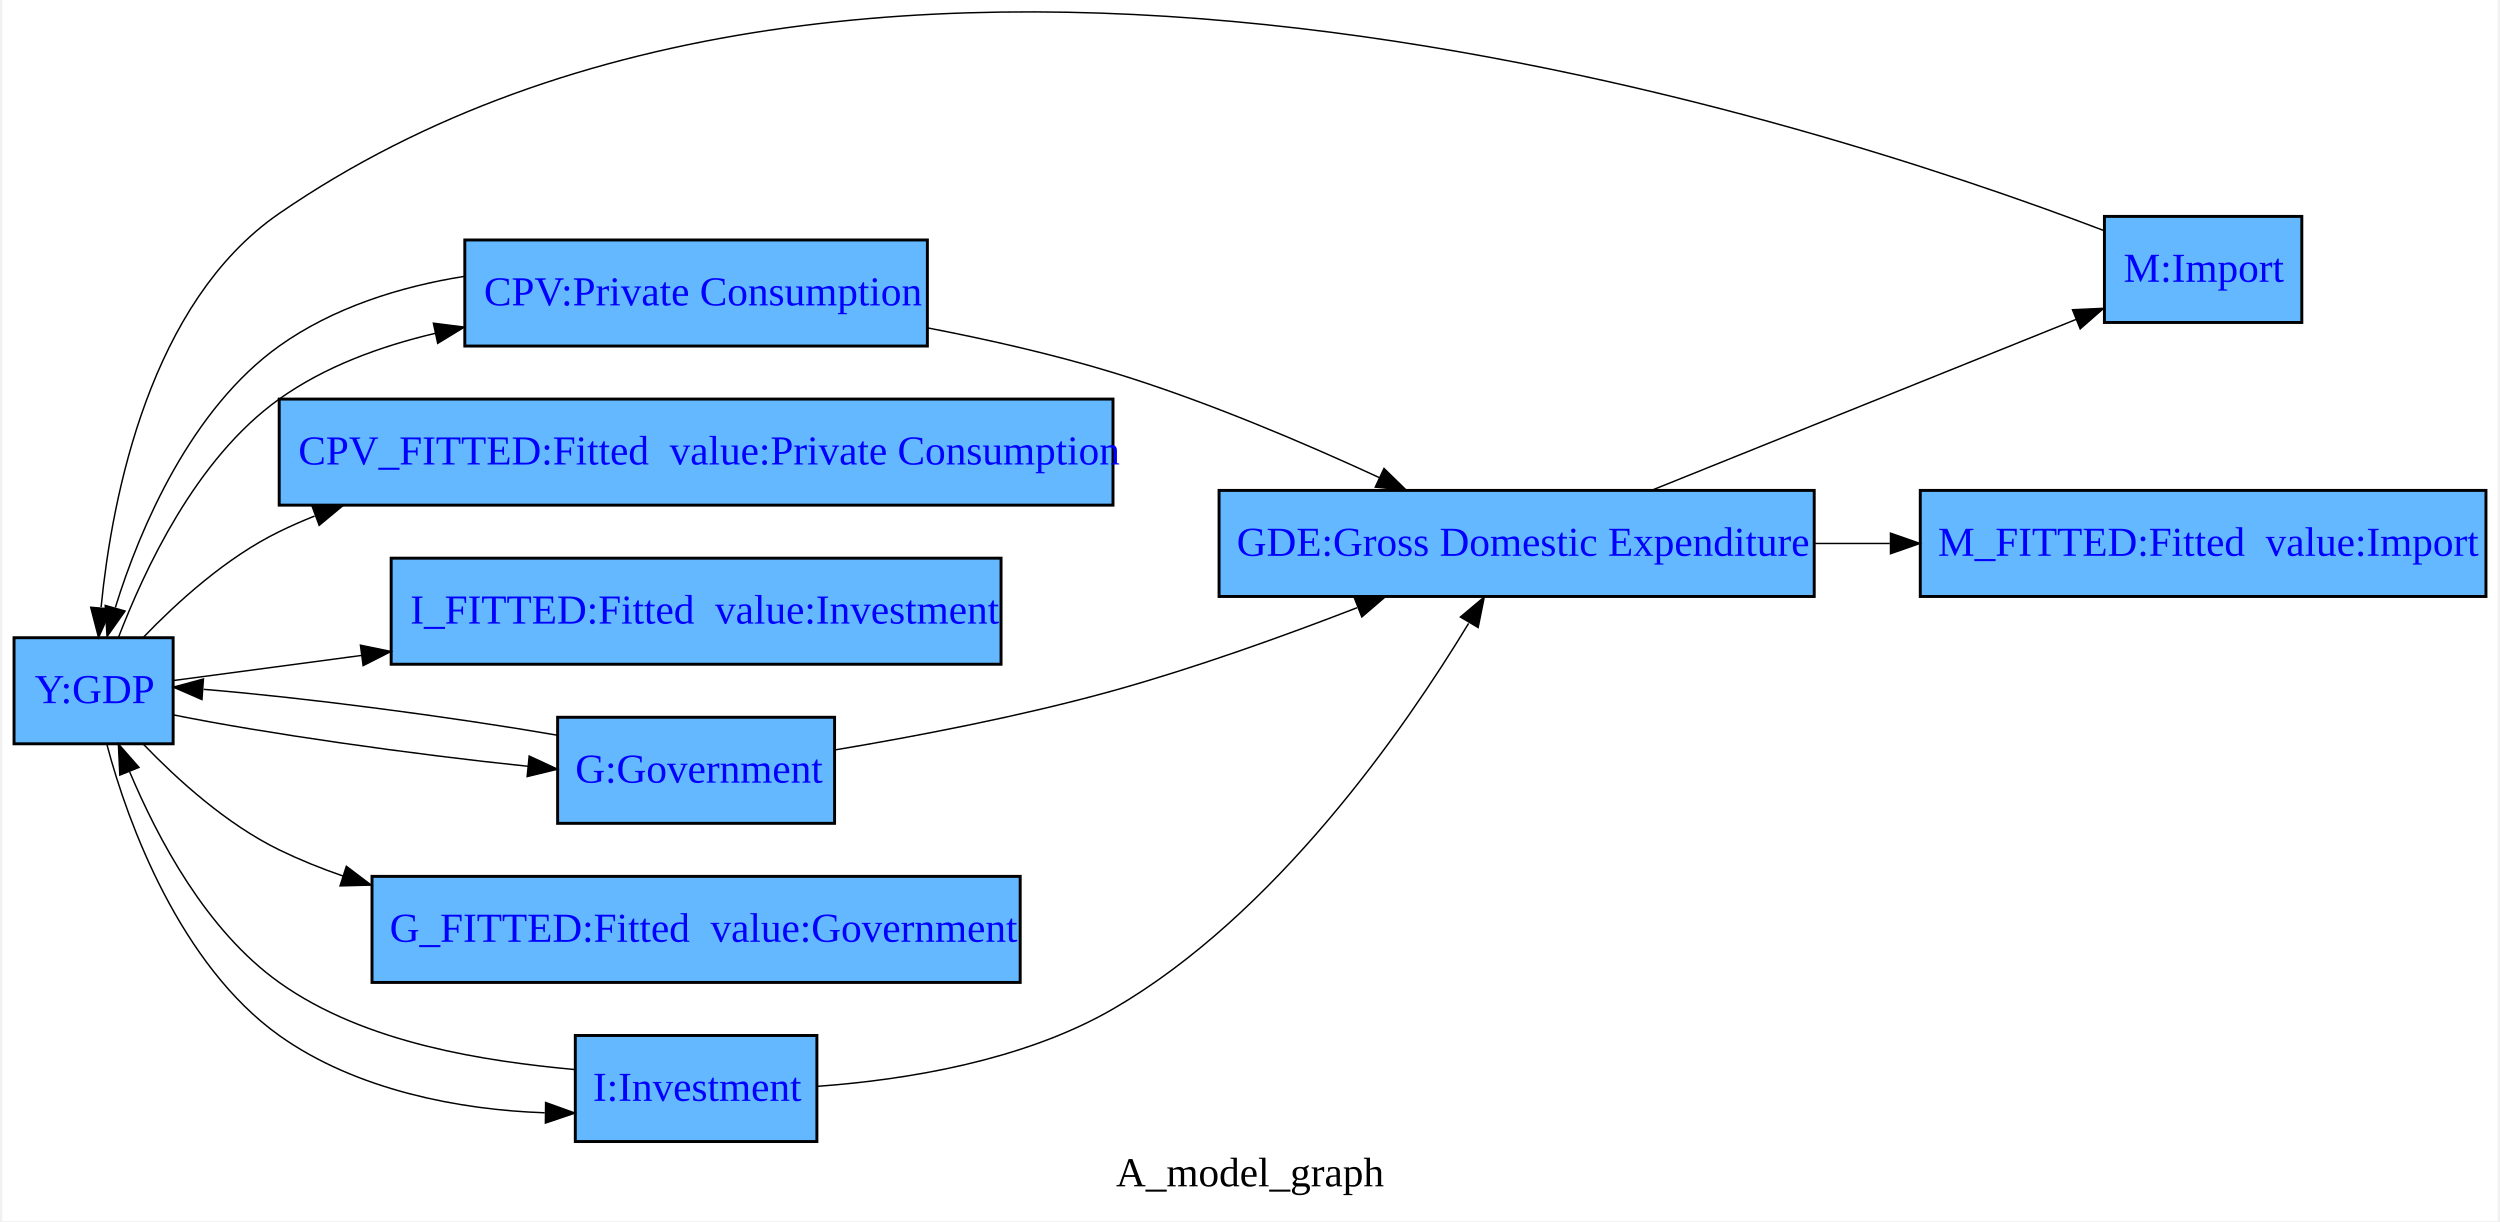
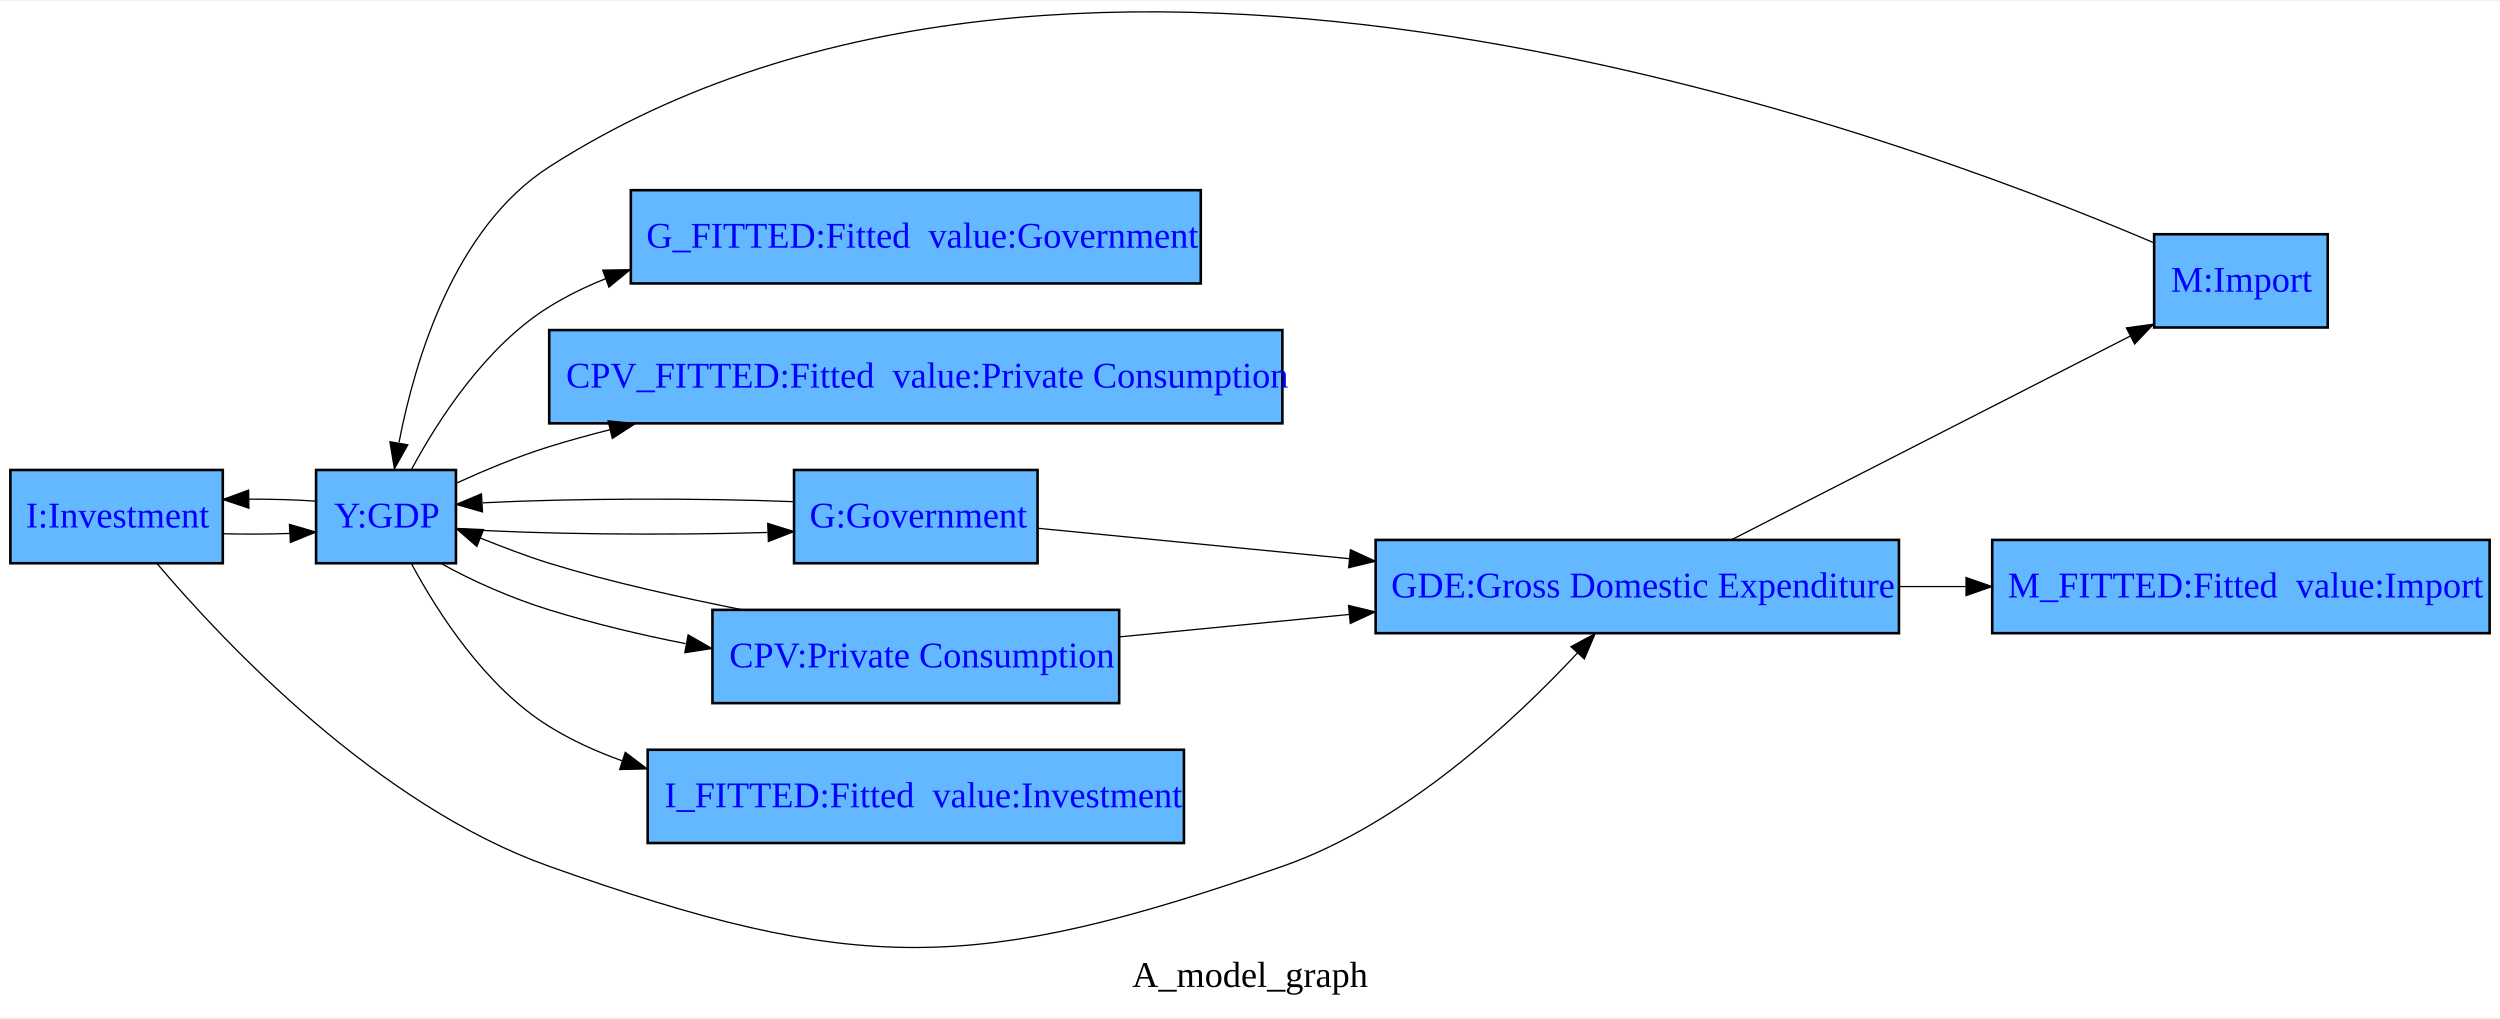
- <svg xmlns="http://www.w3.org/2000/svg" xmlns:xlink="http://www.w3.org/1999/xlink" width="432pt" height="211pt" viewBox="0.00 0.00 432.00 211.38">
-   <g id="graph0" class="graph" transform="scale(0.510035 0.510035) rotate(0) translate(4 410.45)">
-     <polygon fill="white" stroke="none" points="-4,4 -4,-410.45 843,-410.45 843,4 -4,4" />
-     <text text-anchor="middle" x="419.5" y="-7.8" font-family="Times New Roman,serif" font-size="14.00">A_model_graph</text>
+ <svg xmlns="http://www.w3.org/2000/svg" xmlns:xlink="http://www.w3.org/1999/xlink" width="432pt" height="176pt" viewBox="0.00 0.00 432.00 175.65">
+   <g id="graph0" class="graph" transform="scale(0.447668 0.447668) rotate(0) translate(4 388.37)">
+     <polygon fill="white" stroke="none" points="-4,4 -4,-388.37 961,-388.37 961,4 -4,4" />
+     <text text-anchor="middle" x="478.5" y="-7.8" font-family="Times New Roman,serif" font-size="14.00">A_model_graph</text>
    <g id="node1" class="node">
      <g id="a_node1">
-         <a xlink:title="Fitted  value:Private Consumption FRML &lt;FIT&gt; CPV_FITTED = CPV(-1)*EXP( (-C2_CPV*(LOG(CPV(-1))-LOG(Y(-1))-C1_CPV)+C3_CPV*((LOG(Y))-(LOG(Y(-1))))) )$">
-           <polygon fill="#63b8ff" stroke="black" points="373,-275 90,-275 90,-239 373,-239 373,-275" />
-           <text text-anchor="start" x="96.5" y="-252.8" font-family="Times New Roman,serif" font-size="14.00" fill="blue">CPV_FITTED:Fitted  value:Private Consumption</text>
+         <a xlink:title="Investment FRML &lt;FIXABLE, DAMP&gt; I = (I(-1)*EXP(I_A+ (-C2_I*(LOG(I(-1))-LOG(Y(-1)-G(-1))-C1_I)+C3_I*((LOG(Y))-(LOG(Y(-1))))) )) * (1-I_D)+ I_X*I_D $">
+           <polygon fill="#63b8ff" stroke="black" points="82,-207.35 0,-207.35 0,-171.35 82,-171.35 82,-207.35" />
+           <text text-anchor="start" x="6" y="-185.15" font-family="Times New Roman,serif" font-size="14.00" fill="blue">I:Investment</text>
        </a>
      </g>
    </g>
    <g id="node2" class="node">
      <g id="a_node2">
-         <a xlink:title="Fitted  value:Import FRML &lt;FIT&gt; M_FITTED = M(-1)*EXP( (-C2_M*(LOG(M(-1))-LOG(GDE(-1))-C1_M)+C3_M*((LOG(GDE))-(LOG(GDE(-1))))) )$">
-           <polygon fill="#63b8ff" stroke="black" points="839,-244 647,-244 647,-208 839,-208 839,-244" />
-           <text text-anchor="start" x="653" y="-221.8" font-family="Times New Roman,serif" font-size="14.00" fill="blue">M_FITTED:Fitted  value:Import</text>
+         <a xlink:title="GDP FRML &lt;IDENT&gt; Y = CPV+I+G+X-M+YDISC$">
+           <polygon fill="#63b8ff" stroke="black" points="172,-207.35 118,-207.35 118,-171.35 172,-171.35 172,-207.35" />
+           <text text-anchor="start" x="125" y="-185.15" font-family="Times New Roman,serif" font-size="14.00" fill="blue">Y:GDP</text>
+         </a>
+       </g>
+     </g>
+     <g id="edge4" class="edge">
+       <g id="a_edge4">
+         <a xlink:href="bogus" xlink:title="NA">
+           <path fill="none" stroke="black" stroke-width="0.5" d="M82.02,-182.74C90.5,-182.52 99.4,-182.55 107.73,-182.85" />
+           <polygon fill="black" stroke="black" stroke-width="0.5" points="107.73,-186.36 117.89,-183.37 108.08,-179.37 107.73,-186.36" />
+         </a>
+       </g>
+     </g>
+     <g id="node7" class="node">
+       <g id="a_node7">
+         <a xlink:title="Gross Domestic Expenditure FRML &lt;IDENT&gt; GDE = CPV+I+G$">
+           <polygon fill="#63b8ff" stroke="black" points="729,-180.35 527,-180.35 527,-144.35 729,-144.35 729,-180.35" />
+           <text text-anchor="start" x="533" y="-158.15" font-family="Times New Roman,serif" font-size="14.00" fill="blue">GDE:Gross Domestic Expenditure</text>
+         </a>
+       </g>
+     </g>
+     <g id="edge13" class="edge">
+       <g id="a_edge13">
+         <a xlink:href="bogus" xlink:title="NA">
+           <path fill="none" stroke="black" stroke-width="0.5" d="M56.57,-171.27C82.89,-140.23 141.84,-77.85 208,-54.35 326.52,-12.24 372.24,-12.93 491,-54.35 537.64,-70.61 580.28,-110.29 604.94,-136.75" />
+           <polygon fill="black" stroke="black" stroke-width="0.5" points="602.38,-139.14 611.71,-144.17 607.55,-134.42 602.38,-139.14" />
+         </a>
+       </g>
+     </g>
+     <g id="edge9" class="edge">
+       <g id="a_edge9">
+         <a xlink:href="bogus" xlink:title="NA">
+           <path fill="none" stroke="black" stroke-width="0.5" d="M117.89,-195.32C109.97,-195.86 100.99,-196.11 92.04,-196.09" />
+           <polygon fill="black" stroke="black" stroke-width="0.5" points="92.07,-192.59 82.02,-195.95 91.97,-199.59 92.07,-192.59" />
+         </a>
+       </g>
+     </g>
+     <g id="node4" class="node">
+       <g id="a_node4">
+         <a xlink:title="Fitted  value:Government FRML &lt;FIT&gt; G_FITTED = G(-1)*EXP( (-C2_G*(LOG(G(-1))-LOG(Y(-1))-C1_G)+C3_G*((LOG(Y))-(LOG(Y(-1))))) )$">
+           <polygon fill="#63b8ff" stroke="black" points="459.5,-315.35 239.5,-315.35 239.5,-279.35 459.5,-279.35 459.5,-315.35" />
+           <text text-anchor="start" x="245.5" y="-293.15" font-family="Times New Roman,serif" font-size="14.00" fill="blue">G_FITTED:Fitted  value:Government</text>
+         </a>
+       </g>
+     </g>
+     <g id="edge2" class="edge">
+       <g id="a_edge2">
+         <a xlink:href="bogus" xlink:title="NA">
+           <path fill="none" stroke="black" stroke-width="0.5" d="M154.88,-207.64C165.02,-226.48 183.45,-255.17 208,-270.35 214.83,-274.57 222.18,-278.16 229.81,-281.2" />
+           <polygon fill="black" stroke="black" stroke-width="0.5" points="228.64,-284.5 239.24,-284.65 231.05,-277.93 228.64,-284.5" />
+         </a>
+       </g>
+     </g>
+     <g id="node5" class="node">
+       <g id="a_node5">
+         <a xlink:title="Fitted  value:Private Consumption FRML &lt;FIT&gt; CPV_FITTED = CPV(-1)*EXP( (-C2_CPV*(LOG(CPV(-1))-LOG(Y(-1))-C1_CPV)+C3_CPV*((LOG(Y))-(LOG(Y(-1))))) )$">
+           <polygon fill="#63b8ff" stroke="black" points="491,-261.35 208,-261.35 208,-225.35 491,-225.35 491,-261.35" />
+           <text text-anchor="start" x="214.5" y="-239.15" font-family="Times New Roman,serif" font-size="14.00" fill="blue">CPV_FITTED:Fitted  value:Private Consumption</text>
+         </a>
+       </g>
+     </g>
+     <g id="edge1" class="edge">
+       <g id="a_edge1">
+         <a xlink:href="bogus" xlink:title="NA">
+           <path fill="none" stroke="black" stroke-width="0.5" d="M172.06,-202.22C182.96,-207.2 195.89,-212.59 208,-216.35 215.59,-218.7 223.48,-220.88 231.47,-222.9" />
+           <polygon fill="black" stroke="black" stroke-width="0.5" points="230.71,-226.32 241.26,-225.29 232.37,-219.52 230.71,-226.32" />
+         </a>
+       </g>
+     </g>
+     <g id="node6" class="node">
+       <g id="a_node6">
+         <a xlink:title="Government FRML &lt;FIXABLE, DAMP&gt; G = (G(-1)*EXP(G_A+ (-C2_G*(LOG(G(-1))-LOG(Y(-1))-C1_G)+C3_G*((LOG(Y))-(LOG(Y(-1))))) )) * (1-G_D)+ G_X*G_D $">
+           <polygon fill="#63b8ff" stroke="black" points="396.5,-207.35 302.5,-207.35 302.5,-171.35 396.5,-171.35 396.5,-207.35" />
+           <text text-anchor="start" x="308.5" y="-185.15" font-family="Times New Roman,serif" font-size="14.00" fill="blue">G:Government</text>
+         </a>
+       </g>
+     </g>
+     <g id="edge7" class="edge">
+       <g id="a_edge7">
+         <a xlink:href="bogus" xlink:title="NA">
+           <path fill="none" stroke="black" stroke-width="0.5" d="M172.06,-184.64C202.26,-182.52 252.91,-182.05 292.22,-183.23" />
+           <polygon fill="black" stroke="black" stroke-width="0.5" points="292.34,-186.73 302.46,-183.58 292.59,-179.74 292.34,-186.73" />
+         </a>
+       </g>
+     </g>
+     <g id="node8" class="node">
+       <g id="a_node8">
+         <a xlink:title="Private Consumption FRML &lt;FIXABLE, DAMP&gt; CPV = (CPV(-1)*EXP(CPV_A+ (-C2_CPV*(LOG(CPV(-1))-LOG(Y(-1))-C1_CPV)+C3_CPV*((LOG(Y))-(LOG(Y(-1))))) )) * (1-CPV_D)+ CPV_X*CPV_D $">
+           <polygon fill="#63b8ff" stroke="black" points="428,-153.35 271,-153.35 271,-117.35 428,-117.35 428,-153.35" />
+           <text text-anchor="start" x="277.5" y="-131.15" font-family="Times New Roman,serif" font-size="14.00" fill="blue">CPV:Private Consumption</text>
+         </a>
+       </g>
+     </g>
+     <g id="edge10" class="edge">
+       <g id="a_edge10">
+         <a xlink:href="bogus" xlink:title="NA">
+           <path fill="none" stroke="black" stroke-width="0.5" d="M166.23,-171.3C178.14,-164.54 193.64,-157.79 208,-153.35 224.76,-148.16 242.97,-143.77 260.55,-140.34" />
+           <polygon fill="black" stroke="black" stroke-width="0.5" points="261.62,-143.7 270.81,-138.43 260.34,-136.82 261.62,-143.7" />
+         </a>
+       </g>
+     </g>
+     <g id="node10" class="node">
+       <g id="a_node10">
+         <a xlink:title="Fitted  value:Investment FRML &lt;FIT&gt; I_FITTED = I(-1)*EXP( (-C2_I*(LOG(I(-1))-LOG(Y(-1)-G(-1))-C1_I)+C3_I*((LOG(Y))-(LOG(Y(-1))))) )$">
+           <polygon fill="#63b8ff" stroke="black" points="453,-99.35 246,-99.35 246,-63.35 453,-63.35 453,-99.35" />
+           <text text-anchor="start" x="252.5" y="-77.15" font-family="Times New Roman,serif" font-size="14.00" fill="blue">I_FITTED:Fitted  value:Investment</text>
+         </a>
+       </g>
+     </g>
+     <g id="edge8" class="edge">
+       <g id="a_edge8">
+         <a xlink:href="bogus" xlink:title="NA">
+           <path fill="none" stroke="black" stroke-width="0.5" d="M154.88,-171.05C165.02,-152.21 183.45,-123.52 208,-108.35 216.73,-102.95 226.29,-98.59 236.2,-95.08" />
+           <polygon fill="black" stroke="black" stroke-width="0.5" points="237.36,-98.38 245.79,-91.97 235.2,-91.73 237.36,-98.38" />
        </a>
      </g>
    </g>
    <g id="node3" class="node">
      <g id="a_node3">
-         <a xlink:title="Fitted  value:Investment FRML &lt;FIT&gt; I_FITTED = I(-1)*EXP( (-C2_I*(LOG(I(-1))-LOG(Y(-1)-G(-1))-C1_I)+C3_I*((LOG(Y))-(LOG(Y(-1))))) )$">
-           <polygon fill="#63b8ff" stroke="black" points="335,-221 128,-221 128,-185 335,-185 335,-221" />
-           <text text-anchor="start" x="134.5" y="-198.8" font-family="Times New Roman,serif" font-size="14.00" fill="blue">I_FITTED:Fitted  value:Investment</text>
-         </a>
-       </g>
-     </g>
-     <g id="node4" class="node">
-       <g id="a_node4">
-         <a xlink:title="Private Consumption FRML &lt;FIXABLE, DAMP&gt; CPV = (CPV(-1)*EXP(CPV_A+ (-C2_CPV*(LOG(CPV(-1))-LOG(Y(-1))-C1_CPV)+C3_CPV*((LOG(Y))-(LOG(Y(-1))))) )) * (1-CPV_D)+ CPV_X*CPV_D $">
-           <polygon fill="#63b8ff" stroke="black" points="310,-329 153,-329 153,-293 310,-293 310,-329" />
-           <text text-anchor="start" x="159.5" y="-306.8" font-family="Times New Roman,serif" font-size="14.00" fill="blue">CPV:Private Consumption</text>
-         </a>
-       </g>
-     </g>
-     <g id="node6" class="node">
-       <g id="a_node6">
-         <a xlink:title="GDP FRML &lt;IDENT&gt; Y = CPV+I+G+X-M+YDISC$">
-           <polygon fill="#63b8ff" stroke="black" points="54,-194 0,-194 0,-158 54,-158 54,-194" />
-           <text text-anchor="start" x="7" y="-171.8" font-family="Times New Roman,serif" font-size="14.00" fill="blue">Y:GDP</text>
-         </a>
-       </g>
-     </g>
-     <g id="edge1" class="edge">
-       <g id="a_edge1">
-         <a xlink:href="bogus" xlink:title="NA">
-           <path fill="none" stroke="black" stroke-width="0.5" d="M152.84,-316.65C130.96,-313.18 108.2,-305.98 90,-293 60.35,-271.84 42.87,-231.76 34.39,-204.26" />
-           <polygon fill="black" stroke="black" stroke-width="0.5" points="37.68,-203.05 31.57,-194.4 30.95,-204.97 37.68,-203.05" />
-         </a>
-       </g>
-     </g>
-     <g id="node8" class="node">
-       <g id="a_node8">
-         <a xlink:title="Gross Domestic Expenditure FRML &lt;IDENT&gt; GDE = CPV+I+G$">
-           <polygon fill="#63b8ff" stroke="black" points="611,-244 409,-244 409,-208 611,-208 611,-244" />
-           <text text-anchor="start" x="415" y="-221.8" font-family="Times New Roman,serif" font-size="14.00" fill="blue">GDE:Gross Domestic Expenditure</text>
+         <a xlink:title="Import FRML &lt;FIXABLE, DAMP&gt; M = (M(-1)*EXP(M_A+ (-C2_M*(LOG(M(-1))-LOG(GDE(-1))-C1_M)+C3_M*((LOG(GDE))-(LOG(GDE(-1))))) )) * (1-M_D)+ M_X*M_D $">
+           <polygon fill="#63b8ff" stroke="black" points="894.5,-298.35 827.5,-298.35 827.5,-262.35 894.5,-262.35 894.5,-298.35" />
+           <text text-anchor="start" x="834" y="-276.15" font-family="Times New Roman,serif" font-size="14.00" fill="blue">M:Import</text>
+         </a>
+       </g>
+     </g>
+     <g id="edge6" class="edge">
+       <g id="a_edge6">
+         <a xlink:href="bogus" xlink:title="NA">
+           <path fill="none" stroke="black" stroke-width="0.5" d="M827.14,-295.15C725.48,-338.52 410.71,-454.32 208,-324.35 171.52,-300.96 156.22,-250.12 150.01,-217.94" />
+           <polygon fill="black" stroke="black" stroke-width="0.5" points="153.41,-217.05 148.24,-207.81 146.51,-218.26 153.41,-217.05" />
+         </a>
+       </g>
+     </g>
+     <g id="edge12" class="edge">
+       <g id="a_edge12">
+         <a xlink:href="bogus" xlink:title="NA">
+           <path fill="none" stroke="black" stroke-width="0.5" d="M302.46,-195.11C266.07,-196.56 215.96,-196.41 182.35,-194.67" />
+           <polygon fill="black" stroke="black" stroke-width="0.5" points="182.25,-191.16 172.06,-194.05 181.83,-198.14 182.25,-191.16" />
+         </a>
+       </g>
+     </g>
+     <g id="edge3" class="edge">
+       <g id="a_edge3">
+         <a xlink:href="bogus" xlink:title="NA">
+           <path fill="none" stroke="black" stroke-width="0.5" d="M396.78,-184.83C429.59,-181.62 475.04,-177.18 516.89,-173.1" />
+           <polygon fill="black" stroke="black" stroke-width="0.5" points="517.27,-176.58 526.88,-172.12 516.59,-169.61 517.27,-176.58" />
        </a>
      </g>
    </g>
    <g id="edge14" class="edge">
      <g id="a_edge14">
        <a xlink:href="bogus" xlink:title="NA">
-           <path fill="none" stroke="black" stroke-width="0.5" d="M310.16,-299.14C330.8,-295.16 352.93,-290.13 373,-284 403.94,-274.55 437.37,-260.35 463.35,-248.36" />
-           <polygon fill="black" stroke="black" stroke-width="0.5" points="464.98,-251.46 472.56,-244.06 462.02,-245.12 464.98,-251.46" />
-         </a>
-       </g>
-     </g>
-     <g id="node5" class="node">
-       <g id="a_node5">
-         <a xlink:title="Import FRML &lt;FIXABLE, DAMP&gt; M = (M(-1)*EXP(M_A+ (-C2_M*(LOG(M(-1))-LOG(GDE(-1))-C1_M)+C3_M*((LOG(GDE))-(LOG(GDE(-1))))) )) * (1-M_D)+ M_X*M_D $">
-           <polygon fill="#63b8ff" stroke="black" points="776.5,-337 709.5,-337 709.5,-301 776.5,-301 776.5,-337" />
-           <text text-anchor="start" x="716" y="-314.8" font-family="Times New Roman,serif" font-size="14.00" fill="blue">M:Import</text>
-         </a>
-       </g>
-     </g>
-     <g id="edge13" class="edge">
-       <g id="a_edge13">
-         <a xlink:href="bogus" xlink:title="NA">
-           <path fill="none" stroke="black" stroke-width="0.5" d="M709.45,-332.14C607.37,-371.02 288.48,-474.56 90,-338 46.19,-307.86 33.32,-242.23 29.55,-204.4" />
-           <polygon fill="black" stroke="black" stroke-width="0.5" points="33.01,-203.75 28.68,-194.08 26.03,-204.34 33.01,-203.75" />
-         </a>
-       </g>
-     </g>
-     <g id="edge9" class="edge">
-       <g id="a_edge9">
-         <a xlink:href="bogus" xlink:title="NA">
-           <path fill="none" stroke="black" stroke-width="0.5" d="M43.84,-194.08C55.42,-206.14 72.16,-221.31 90,-230 93.89,-231.9 97.91,-233.66 102.01,-235.3" />
-           <polygon fill="black" stroke="black" stroke-width="0.5" points="101.13,-238.71 111.72,-238.9 103.57,-232.14 101.13,-238.71" />
+           <path fill="none" stroke="black" stroke-width="0.5" d="M664.34,-180.4C705.75,-201.55 774.3,-236.57 818.29,-259.04" />
+           <polygon fill="black" stroke="black" stroke-width="0.5" points="816.79,-262.2 827.28,-263.63 819.97,-255.97 816.79,-262.2" />
+         </a>
+       </g>
+     </g>
+     <g id="node9" class="node">
+       <g id="a_node9">
+         <a xlink:title="Fitted  value:Import FRML &lt;FIT&gt; M_FITTED = M(-1)*EXP( (-C2_M*(LOG(M(-1))-LOG(GDE(-1))-C1_M)+C3_M*((LOG(GDE))-(LOG(GDE(-1))))) )$">
+           <polygon fill="#63b8ff" stroke="black" points="957,-180.35 765,-180.35 765,-144.35 957,-144.35 957,-180.35" />
+           <text text-anchor="start" x="771" y="-158.15" font-family="Times New Roman,serif" font-size="14.00" fill="blue">M_FITTED:Fitted  value:Import</text>
+         </a>
+       </g>
+     </g>
+     <g id="edge11" class="edge">
+       <g id="a_edge11">
+         <a xlink:href="bogus" xlink:title="NA">
+           <path fill="none" stroke="black" stroke-width="0.5" d="M729.31,-162.35C737.71,-162.35 746.21,-162.35 754.65,-162.35" />
+           <polygon fill="black" stroke="black" stroke-width="0.5" points="754.89,-165.85 764.89,-162.35 754.89,-158.85 754.89,-165.85" />
        </a>
      </g>
    </g>
    <g id="edge15" class="edge">
      <g id="a_edge15">
        <a xlink:href="bogus" xlink:title="NA">
-           <path fill="none" stroke="black" stroke-width="0.5" d="M54.06,-179.47C70.86,-181.72 94,-184.8 117.99,-188" />
-           <polygon fill="black" stroke="black" stroke-width="0.5" points="117.57,-191.47 127.94,-189.33 118.49,-184.53 117.57,-191.47" />
-         </a>
-       </g>
-     </g>
-     <g id="edge4" class="edge">
-       <g id="a_edge4">
-         <a xlink:href="bogus" xlink:title="NA">
-           <path fill="none" stroke="black" stroke-width="0.5" d="M35.41,-194.04C44.23,-216.81 61.49,-254.66 90,-275 105.5,-286.06 124.31,-292.91 143.06,-297.34" />
-           <polygon fill="black" stroke="black" stroke-width="0.5" points="142.33,-300.76 152.84,-299.43 143.8,-293.91 142.33,-300.76" />
-         </a>
-       </g>
-     </g>
-     <g id="node7" class="node">
-       <g id="a_node7">
-         <a xlink:title="Government FRML &lt;FIXABLE, DAMP&gt; G = (G(-1)*EXP(G_A+ (-C2_G*(LOG(G(-1))-LOG(Y(-1))-C1_G)+C3_G*((LOG(Y))-(LOG(Y(-1))))) )) * (1-G_D)+ G_X*G_D $">
-           <polygon fill="#63b8ff" stroke="black" points="278.5,-167 184.5,-167 184.5,-131 278.5,-131 278.5,-167" />
-           <text text-anchor="start" x="190.5" y="-144.8" font-family="Times New Roman,serif" font-size="14.00" fill="blue">G:Government</text>
-         </a>
-       </g>
-     </g>
-     <g id="edge7" class="edge">
-       <g id="a_edge7">
-         <a xlink:href="bogus" xlink:title="NA">
-           <path fill="none" stroke="black" stroke-width="0.5" d="M54.06,-167.82C84.32,-161.66 135.13,-154.42 174.47,-150.36" />
-           <polygon fill="black" stroke="black" stroke-width="0.5" points="174.85,-153.84 184.46,-149.37 174.16,-146.87 174.85,-153.84" />
-         </a>
-       </g>
-     </g>
-     <g id="node9" class="node">
-       <g id="a_node9">
-         <a xlink:title="Fitted  value:Government FRML &lt;FIT&gt; G_FITTED = G(-1)*EXP( (-C2_G*(LOG(G(-1))-LOG(Y(-1))-C1_G)+C3_G*((LOG(Y))-(LOG(Y(-1))))) )$">
-           <polygon fill="#63b8ff" stroke="black" points="341.5,-113 121.5,-113 121.5,-77 341.5,-77 341.5,-113" />
-           <text text-anchor="start" x="127.5" y="-90.8" font-family="Times New Roman,serif" font-size="14.00" fill="blue">G_FITTED:Fitted  value:Government</text>
-         </a>
-       </g>
-     </g>
-     <g id="edge8" class="edge">
-       <g id="a_edge8">
-         <a xlink:href="bogus" xlink:title="NA">
-           <path fill="none" stroke="black" stroke-width="0.5" d="M43.84,-157.92C55.42,-145.86 72.16,-130.69 90,-122 96.91,-118.64 104.2,-115.69 111.68,-113.11" />
-           <polygon fill="black" stroke="black" stroke-width="0.5" points="112.79,-116.43 121.24,-110.04 110.65,-109.77 112.79,-116.43" />
-         </a>
-       </g>
-     </g>
-     <g id="node10" class="node">
-       <g id="a_node10">
-         <a xlink:title="Investment FRML &lt;FIXABLE, DAMP&gt; I = (I(-1)*EXP(I_A+ (-C2_I*(LOG(I(-1))-LOG(Y(-1)-G(-1))-C1_I)+C3_I*((LOG(Y))-(LOG(Y(-1))))) )) * (1-I_D)+ I_X*I_D $">
-           <polygon fill="#63b8ff" stroke="black" points="272.5,-59 190.5,-59 190.5,-23 272.5,-23 272.5,-59" />
-           <text text-anchor="start" x="196.5" y="-36.8" font-family="Times New Roman,serif" font-size="14.00" fill="blue">I:Investment</text>
-         </a>
-       </g>
-     </g>
-     <g id="edge11" class="edge">
-       <g id="a_edge11">
-         <a xlink:href="bogus" xlink:title="NA">
-           <path fill="none" stroke="black" stroke-width="0.5" d="M31.57,-157.6C38.61,-130.79 56.56,-82.86 90,-59 116.02,-40.43 151.39,-33.71 180.13,-32.76" />
-           <polygon fill="black" stroke="black" stroke-width="0.5" points="180.42,-36.26 190.39,-32.66 180.35,-29.26 180.42,-36.26" />
-         </a>
-       </g>
-     </g>
-     <g id="edge6" class="edge">
-       <g id="a_edge6">
-         <a xlink:href="bogus" xlink:title="NA">
-           <path fill="none" stroke="black" stroke-width="0.5" d="M184.46,-160.9C148.07,-167.2 97.96,-173.74 64.35,-176.48" />
-           <polygon fill="black" stroke="black" stroke-width="0.5" points="63.78,-173.01 54.06,-177.23 64.29,-179.99 63.78,-173.01" />
-         </a>
-       </g>
-     </g>
-     <g id="edge2" class="edge">
-       <g id="a_edge2">
-         <a xlink:href="bogus" xlink:title="NA">
-           <path fill="none" stroke="black" stroke-width="0.5" d="M278.81,-155.95C306.42,-160.58 342.01,-167.39 373,-176 400.82,-183.73 431.03,-194.58 455.89,-204.2" />
-           <polygon fill="black" stroke="black" stroke-width="0.5" points="454.9,-207.57 465.49,-207.95 457.45,-201.05 454.9,-207.57" />
-         </a>
-       </g>
-     </g>
-     <g id="edge12" class="edge">
-       <g id="a_edge12">
-         <a xlink:href="bogus" xlink:title="NA">
-           <path fill="none" stroke="black" stroke-width="0.5" d="M611.31,-226C619.71,-226 628.21,-226 636.65,-226" />
-           <polygon fill="black" stroke="black" stroke-width="0.5" points="636.89,-229.5 646.89,-226 636.89,-222.5 636.89,-229.5" />
-         </a>
-       </g>
-     </g>
-     <g id="edge3" class="edge">
-       <g id="a_edge3">
-         <a xlink:href="bogus" xlink:title="NA">
-           <path fill="none" stroke="black" stroke-width="0.5" d="M555.81,-244.04C597.48,-260.81 659.08,-285.62 699.86,-302.03" />
-           <polygon fill="black" stroke="black" stroke-width="0.5" points="698.66,-305.32 709.24,-305.81 701.28,-298.83 698.66,-305.32" />
+           <path fill="none" stroke="black" stroke-width="0.5" d="M282.35,-153.41C258.62,-158.21 231.85,-163.96 208,-171.35 199.2,-174.07 189.97,-177.66 181.4,-181.07" />
+           <polygon fill="black" stroke="black" stroke-width="0.5" points="180.06,-177.84 172.06,-184.79 182.65,-184.34 180.06,-177.84" />
        </a>
      </g>
    </g>
    <g id="edge5" class="edge">
      <g id="a_edge5">
        <a xlink:href="bogus" xlink:title="NA">
-           <path fill="none" stroke="black" stroke-width="0.5" d="M190.39,-47.42C160.21,-50.24 119.22,-56.15 90,-77 65.16,-94.72 48.87,-125.72 39.25,-148.47" />
-           <polygon fill="black" stroke="black" stroke-width="0.5" points="35.91,-147.37 35.41,-157.96 42.4,-150 35.91,-147.37" />
-         </a>
-       </g>
-     </g>
-     <g id="edge10" class="edge">
-       <g id="a_edge10">
-         <a xlink:href="bogus" xlink:title="NA">
-           <path fill="none" stroke="black" stroke-width="0.5" d="M272.8,-41.75C302.31,-43.9 342.37,-50.26 373,-68 428.2,-99.97 471.86,-162.81 493.7,-198.86" />
-           <polygon fill="black" stroke="black" stroke-width="0.5" points="490.91,-201.03 499.02,-207.84 496.93,-197.46 490.91,-201.03" />
+           <path fill="none" stroke="black" stroke-width="0.5" d="M428.26,-142.94C455.74,-145.62 487.19,-148.69 516.85,-151.59" />
+           <polygon fill="black" stroke="black" stroke-width="0.5" points="516.53,-155.07 526.83,-152.56 517.21,-148.11 516.53,-155.07" />
        </a>
      </g>
    </g>
  </g>
</svg>
